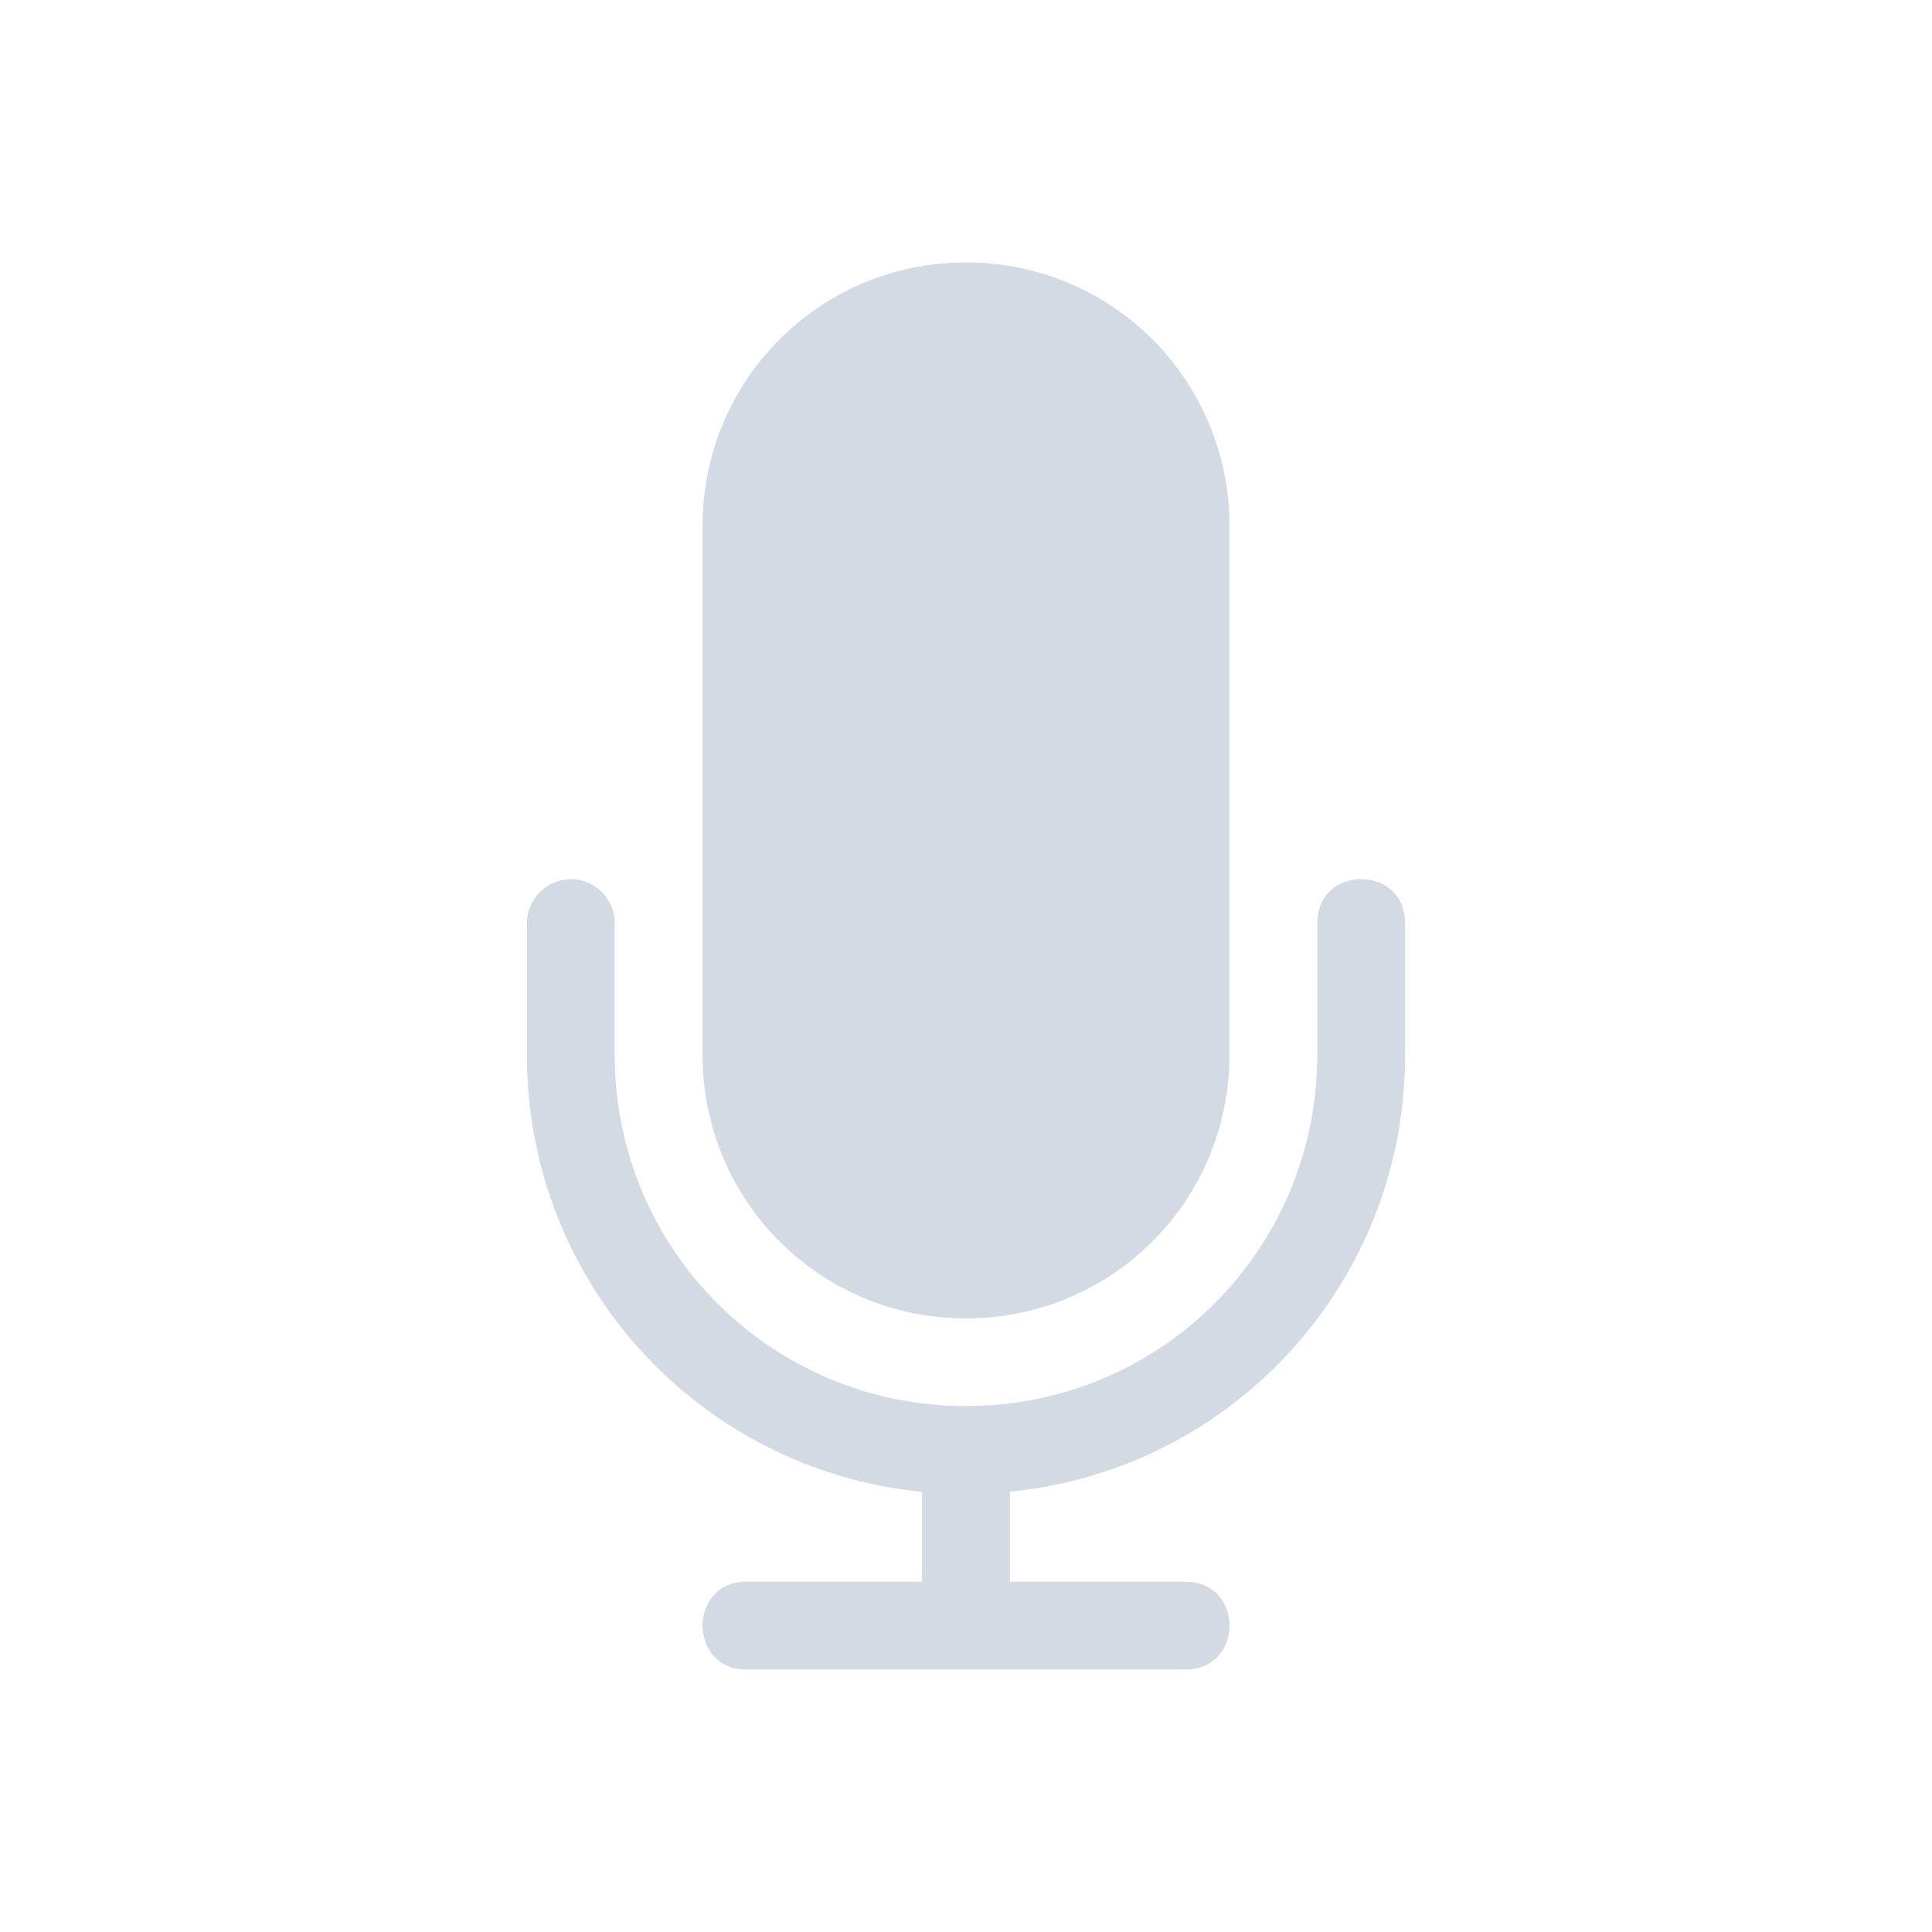
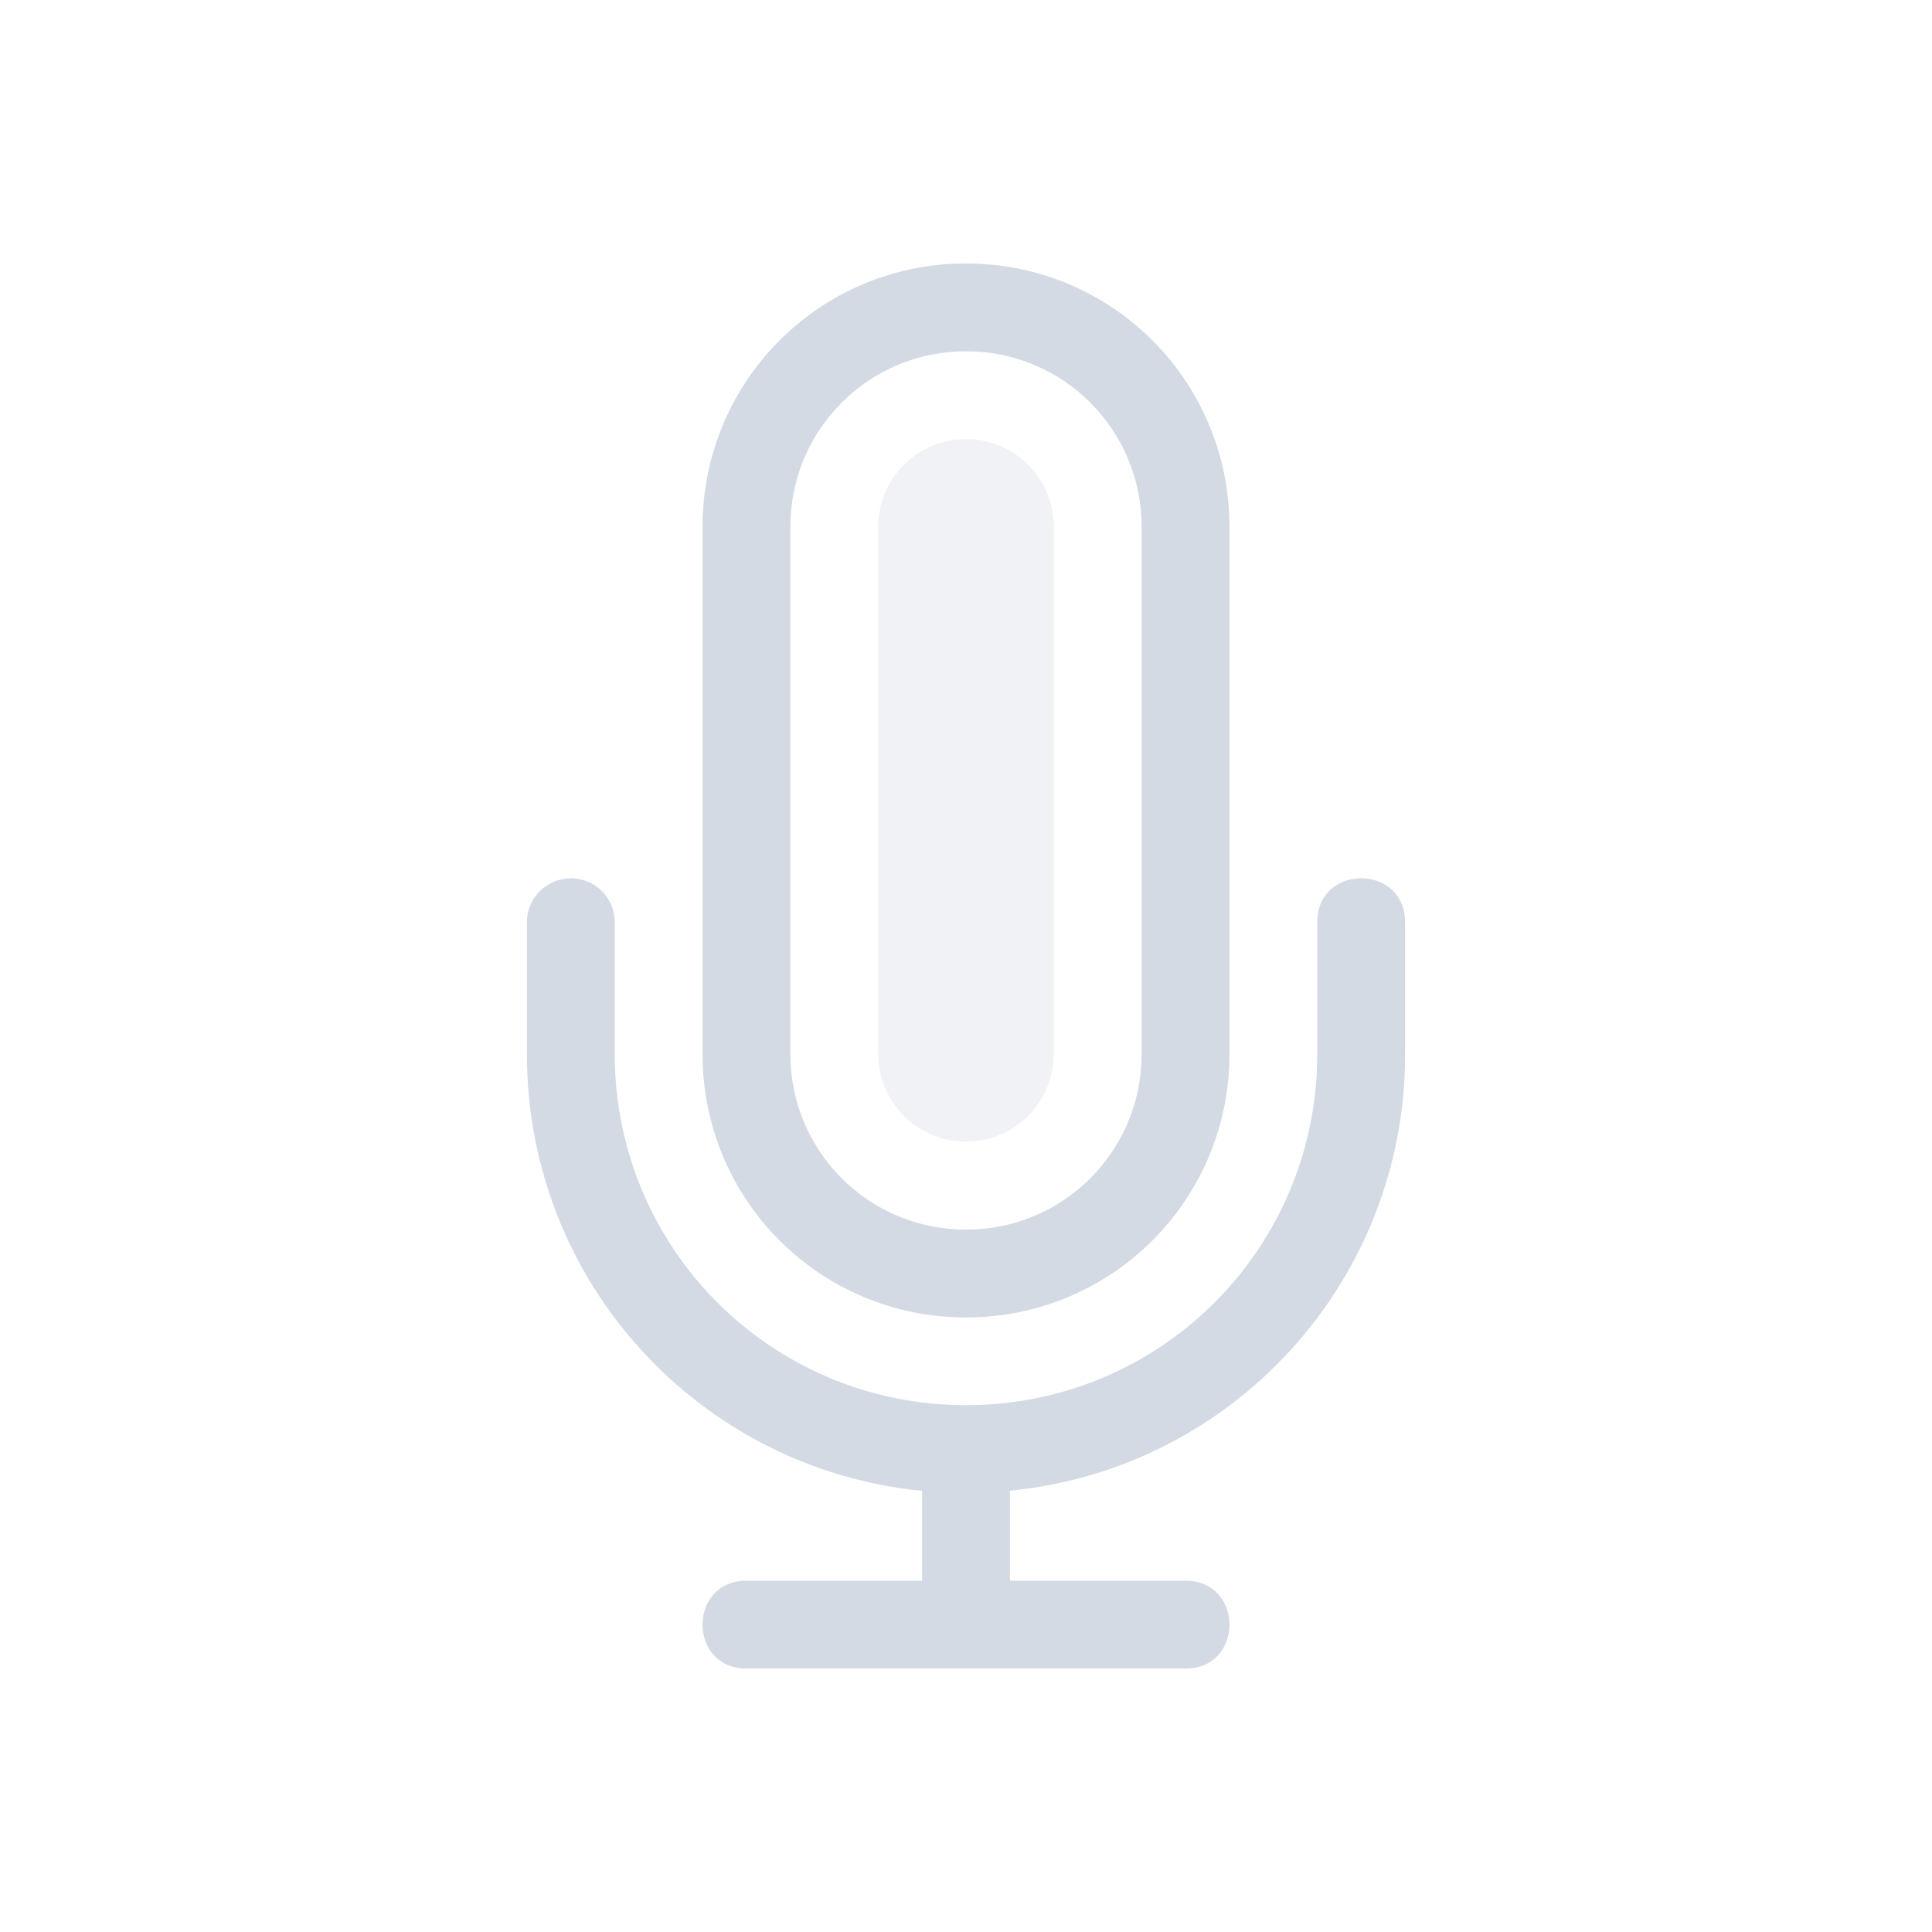
<svg xmlns="http://www.w3.org/2000/svg" width="22" height="22" version="1.1">
  <defs>
    <style id="current-color-scheme" type="text/css">.ColorScheme-Text { color:#d3dae3; } .ColorScheme-Highlight { color:#4285f4; }</style>
  </defs>
-   <path class="ColorScheme-Text" d="m11 2.988c-1.662 0-3 1.338-3 3v6.025c0 1.662 1.338 3 3 3 1.662 0 3-1.338 3-3v-6.025c0-1.662-1.338-3-3-3zm-4.5 7.023v2e-3c-0.277 0-0.5 0.223-0.5 0.5v1.5c0 2.6 1.967 4.725 4.5 4.975v1.023h-2c-0.667 0-0.667 1 0 1h5c0.667 0 0.667-1 0-1h-2v-1.025c2.558-0.251 4.505-2.405 4.5-4.975v-1.5c0-0.667-1-0.667-1 0v1.5c0 2.216-1.784 4-4 4-2.216 0-4-1.784-4-4v-1.5c0-0.277-0.223-0.5-0.5-0.5z" fill="currentColor" />
+   <path class="ColorScheme-Text" d="m11 3c-1.662 0-3 1.338-3 3v6.002c0 1.662 1.338 3 3 3 1.662 0 3-1.338 3-3v-6.002c0-1.662-1.338-3-3-3zm0 1c1.108 0 2 0.892 2 2v6.002c0 1.108-0.892 2-2 2-1.108 0-2-0.892-2-2v-6.002c0-1.108 0.892-2 2-2zm-4.5 6v0.002c-0.277 0-0.5 0.223-0.5 0.5v1.5c0 2.6 1.967 4.725 4.5 4.975v1.023h-2c-0.667 0-0.667 1 0 1h5c0.667 0 0.667-1 0-1h-2v-1.025c2.558-0.251 4.505-2.405 4.5-4.974v-1.5c0-0.667-1-0.667-1 0v1.5c0 2.216-1.784 4-4 4-2.216 0-4-1.784-4-4v-1.5c0-0.277-0.223-0.5-0.5-0.5z" fill="currentColor" />
+   <rect class="ColorScheme-Text" x="10" y="5" width="2" height="8" rx="1" ry="1" fill="currentColor" opacity=".35" />
</svg>
